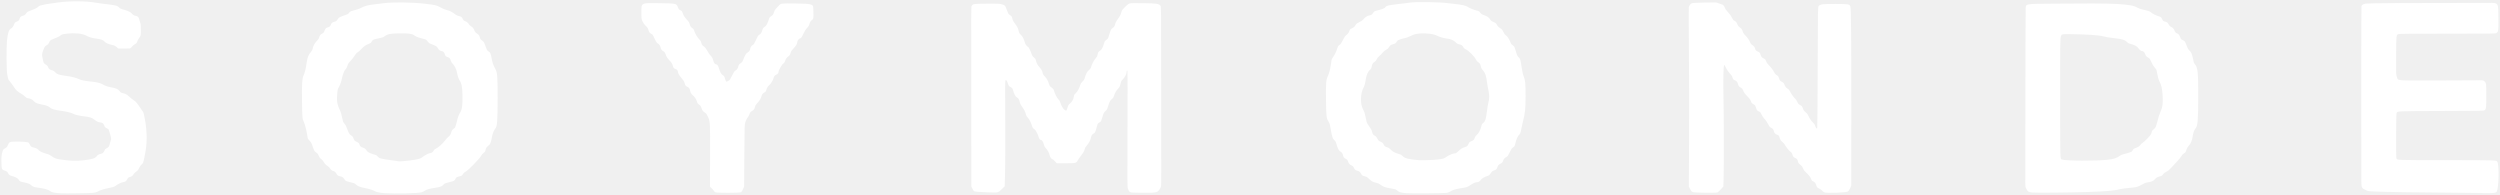
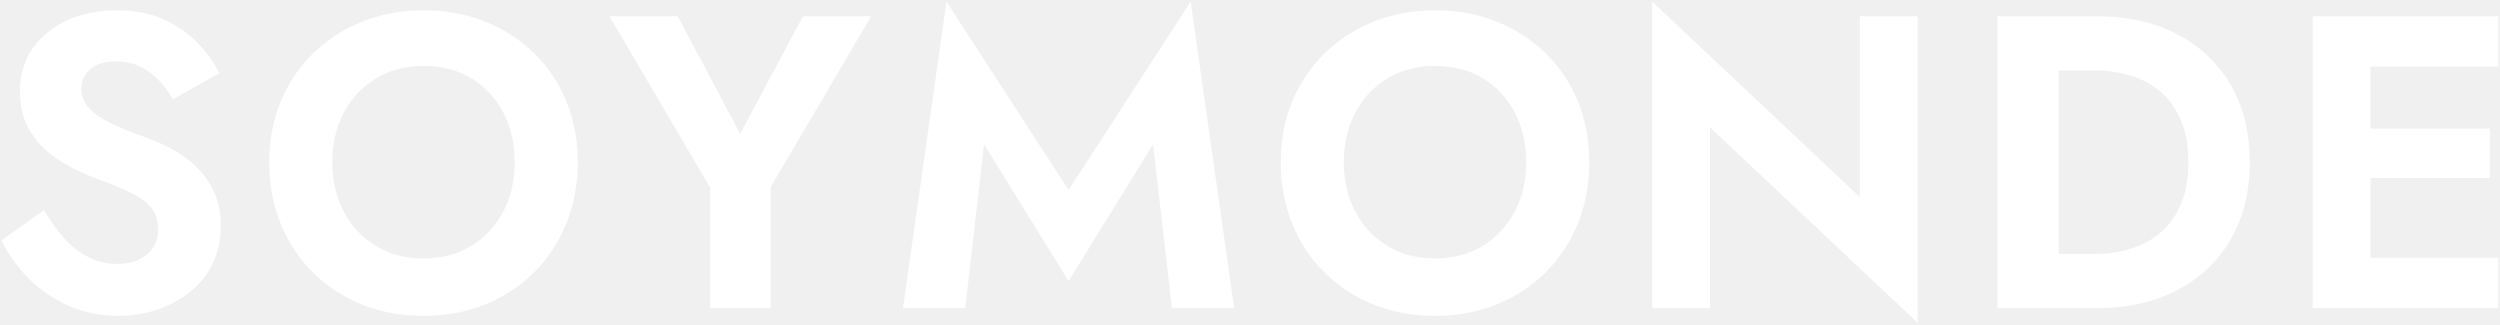
- <svg xmlns="http://www.w3.org/2000/svg" viewBox="-4 -4 7312 570" width="7312" height="570">
-   <path fill="#ffffff" fill-rule="evenodd" d="M173.5 561.4C154.9 560.3 146.0 558.3 141.8 554.3C138.4 551.1 125.8 547.4 111.0 545.4C95.1 543.3 92.5 542.5 87.5 537.9C82.9 533.7 79.4 532.3 64.5 529.0C53.8 526.6 53.7 526.5 51.1 521.9C48.7 517.7 40.4 513.1 31.0 510.8C24.8 509.3 22.4 507.6 20.1 503.2C17.6 498.3 16.1 497.1 9.8 495.0C1.1 492.2 0.6 490.8 0.2 471.0C-0.2 454.4 0.3 449.6 3.6 438.3C5.0 433.6 5.6 432.8 10.6 430.0C15.4 427.3 16.5 426.1 18.9 420.7C23.4 410.8 23.7 410.7 40.8 410.2C57.6 409.8 77.4 411.2 79.6 413.1C80.4 413.8 82.2 416.7 83.6 419.5C86.2 425.1 87.7 426.1 96.5 428.0C102.2 429.3 107.6 432.3 109.1 435.2C110.4 437.7 122.8 443.5 130.7 445.4C137.4 446.9 141.2 448.7 148.4 453.8C155.8 459.0 160.4 460.6 172.5 462.4C204.1 466.9 218.0 467.3 241.5 464.7C264.8 462.1 274.8 458.9 279.1 452.6C281.6 449.0 285.6 446.8 292.2 445.6C296.4 444.8 300.2 440.9 302.0 435.5C302.9 432.7 304.3 431.4 308.1 429.5C313.8 426.5 315.4 424.3 316.9 417.2C317.5 414.3 318.7 410.3 319.5 408.4C322.1 402.2 321.8 400.4 314.7 377.5C313.7 374.2 312.7 373.2 308.2 371.1C303.7 368.9 302.8 367.9 301.3 364.0C298.8 357.1 296.4 355.1 289.1 353.9C281.6 352.7 280.6 352.3 271.8 345.8C263.5 339.7 259.7 338.5 243.4 336.5C229.4 334.9 214.9 331.6 211.4 329.3C207.1 326.5 190.1 322.1 177.5 320.5C157.4 318.0 146.6 315.0 142.0 310.5C137.9 306.5 130.9 303.9 117.0 301.4C104.4 299.0 100.2 297.2 95.1 291.9C90.0 286.6 86.0 284.6 78.5 283.5C74.4 282.9 72.7 281.9 68.8 278.1C66.3 275.6 61.5 272.0 58.3 270.2C46.9 263.8 43.4 260.5 36.0 249.4C32.1 243.5 26.9 236.5 24.5 233.8C21.6 230.6 19.9 227.6 19.5 225.2C19.1 223.2 18.2 218.1 17.3 214.0C14.9 202.4 14.3 137.1 16.4 115.0C18.4 93.8 22.0 82.6 27.8 79.6C32.0 77.4 34.7 74.0 37.0 67.6C39.1 62.1 39.6 61.6 44.8 59.3C51.0 56.6 52.6 55.0 53.4 50.4C54.2 46.3 57.5 43.4 63.0 42.0C68.1 40.6 70.3 39.0 73.5 33.9C75.6 30.7 77.2 29.8 89.2 25.4C99.5 21.6 103.4 19.7 106.4 16.8C108.6 14.6 111.9 12.6 114.4 12.0C126.3 9.0 131.6 8.0 142.5 6.5C149.1 5.6 158.8 4.2 164.0 3.5C196.8 -1.6 250.0 -1.3 276.5 4.0C279.2 4.6 288.9 5.9 298.0 7.0C334.9 11.3 338.6 12.2 344.4 17.9C347.6 21.0 349.9 22.3 355.0 23.5C368.2 26.7 377.8 31.0 381.2 35.2C384.6 39.5 387.7 41.4 393.1 42.4C398.8 43.4 401.6 46.2 403.0 52.2C403.7 55.1 405.1 59.7 406.1 62.3C407.7 66.3 408.0 69.9 408.0 83.6C408.0 100.2 408.0 100.2 403.6 106.1C401.2 109.3 398.4 114.3 397.5 117.1C396.0 121.4 395.0 122.6 391.2 124.8C386.6 127.5 383.6 130.2 379.3 135.4C377.2 138.0 377.2 138.0 359.7 138.0L342.2 138.0L336.9 133.5C333.0 130.2 330.4 128.8 326.1 128.0C313.6 125.4 305.7 122.0 301.4 117.3C297.0 112.4 291.9 110.8 272.7 108.1C263.7 106.8 254.5 103.8 247.2 99.7C237.0 94.0 213.7 91.8 191.3 94.5C178.6 96.0 176.2 96.7 172.0 100.5C169.6 102.7 163.5 105.5 150.9 110.4C143.6 113.1 142.3 114.4 139.5 120.6C137.7 124.6 136.2 126.3 133.3 127.8C127.8 130.6 126.5 132.5 122.5 142.7C118.6 152.8 118.3 157.1 120.5 165.8C121.3 168.9 122.2 173.3 122.5 175.4C123.2 179.6 126.4 183.3 131.8 186.2C133.6 187.1 135.5 189.2 136.0 190.7C138.7 198.2 140.6 199.7 149.7 202.0C152.8 202.8 155.0 204.3 157.7 207.6C162.5 213.2 168.8 215.3 190.3 218.1C205.4 220.0 218.8 223.5 226.5 227.3C233.0 230.6 245.8 233.1 265.2 234.9C279.0 236.2 291.3 239.4 297.1 243.1C302.7 246.7 311.2 249.7 319.9 251.1C333.9 253.4 341.5 256.6 345.3 261.9C348.2 265.9 349.6 266.9 353.6 267.9C363.3 270.4 367.4 272.4 371.4 276.5C375.6 280.7 386.6 289.4 391.7 292.5C393.2 293.4 398.2 299.7 402.8 306.3C407.4 313.0 412.2 320.0 413.5 321.9C414.9 323.7 416.2 326.9 416.5 328.9C416.8 330.9 417.9 336.3 419.0 341.0C422.6 357.5 425.0 380.5 425.0 399.2C425.0 417.4 422.8 436.0 417.8 459.0C415.0 471.9 414.3 473.6 410.1 477.1C407.9 478.8 405.1 482.9 403.0 487.3C400.1 493.2 398.6 495.1 394.5 497.8C391.8 499.7 388.3 503.0 386.9 505.3C383.5 510.7 382.5 511.5 376.0 513.7C371.2 515.3 370.2 516.0 368.3 520.0C365.2 526.1 363.2 527.5 355.8 528.9C349.3 530.2 341.9 533.8 333.9 539.6C329.8 542.6 327.2 543.4 313.9 546.0C298.9 549.0 290.3 551.7 280.8 556.7C277.9 558.2 273.2 559.5 267.8 560.1C259.6 561.0 185.0 562.1 173.5 561.4ZM1120.5 560.9C1105.7 559.8 1095.9 557.7 1089.8 554.0C1087.2 552.4 1082.5 550.6 1079.3 550.0C1076.1 549.3 1072.8 548.4 1071.8 547.9C1070.9 547.4 1066.0 546.3 1060.8 545.4C1050.4 543.7 1042.0 540.3 1037.5 536.1C1033.8 532.5 1031.6 531.5 1026.5 530.6C1024.3 530.2 1018.8 528.7 1014.3 527.3C1006.4 524.9 1005.9 524.5 1003.1 519.9C999.8 514.7 996.8 512.7 990.5 511.6C985.3 510.6 982.4 508.7 980.4 504.7C977.9 499.9 975.1 497.2 971.6 496.4C967.1 495.4 964.4 493.4 961.3 488.5C959.8 486.1 956.9 483.2 954.9 482.1C950.1 479.4 945.4 474.5 942.3 469.0C941.0 466.5 937.9 463.1 935.7 461.5C931.8 458.6 930.1 456.2 926.8 448.3C926.0 446.3 923.6 443.7 920.5 441.7C915.2 438.3 914.9 437.7 908.3 418.0C907.0 414.2 905.0 411.1 901.4 407.5C897.1 403.2 896.2 401.7 895.6 397.5C893.3 380.8 888.1 359.3 884.8 353.0C880.3 344.4 879.9 339.4 879.3 292.1C878.7 240.8 879.6 225.7 883.6 217.4C886.2 211.9 889.7 199.8 891.0 191.5C891.4 188.8 892.5 181.8 893.4 176.0C895.3 164.1 898.9 155.4 904.4 149.3C908.1 145.2 911.0 139.4 911.0 136.3C911.0 132.1 918.0 119.9 923.0 115.3C926.6 112.0 928.4 109.4 929.4 105.9C931.6 98.7 932.6 97.4 938.0 94.4C942.1 92.2 943.2 90.9 944.7 87.1C947.2 80.2 949.6 77.2 953.3 76.5C959.2 75.2 961.7 73.2 963.5 68.6C965.7 62.9 967.2 61.6 974.2 59.6C979.4 58.1 980.3 57.4 983.7 52.4C987.8 46.4 987.1 46.7 1010.2 38.5C1013.5 37.4 1015.6 35.8 1017.0 33.6C1019.0 30.3 1021.8 28.7 1027.5 27.4C1035.3 25.7 1049.8 20.8 1053.0 18.6C1058.0 15.3 1071.1 11.3 1081.2 10.0C1085.8 9.4 1092.9 8.5 1097.0 8.0C1101.1 7.5 1109.9 6.3 1116.5 5.5C1144.5 1.8 1201.7 2.5 1238.5 6.9C1270.4 10.6 1272.7 11.2 1284.7 17.8C1292.0 21.8 1297.9 24.3 1303.0 25.4C1311.0 27.2 1318.4 30.9 1326.2 37.1C1328.9 39.2 1333.0 41.5 1335.3 42.1C1345.3 44.7 1346.4 45.4 1348.5 49.6C1351.3 55.4 1352.6 56.7 1356.8 58.1C1361.0 59.4 1365.5 63.2 1367.6 67.2C1368.4 68.7 1371.4 71.5 1374.3 73.3C1379.4 76.6 1381.3 79.2 1384.4 87.2C1385.5 89.9 1387.3 91.8 1391.0 94.1C1396.5 97.5 1397.4 98.8 1399.6 106.1C1400.8 110.1 1402.0 111.7 1406.3 114.8C1411.1 118.4 1411.8 119.4 1414.9 128.1C1420.5 143.5 1420.7 143.8 1424.9 146.4C1430.6 150.0 1431.1 151.5 1435.4 174.0C1436.7 180.8 1440.7 190.5 1445.9 200.0C1450.6 208.4 1451.5 222.2 1451.5 283.5C1451.4 350.5 1450.2 366.3 1444.3 372.6C1440.8 376.4 1436.2 388.1 1434.9 396.5C1433.3 407.1 1430.1 417.0 1427.7 419.1C1418.7 426.7 1417.4 428.5 1416.1 434.3C1415.0 439.5 1414.3 440.5 1410.3 443.3C1407.3 445.4 1404.8 448.4 1403.0 452.0C1398.8 460.1 1366.1 493.7 1358.5 497.6C1354.4 499.7 1352.1 501.8 1350.0 505.2C1347.6 509.1 1346.3 510.1 1342.8 511.0C1331.2 514.0 1330.6 514.3 1328.2 519.0C1325.2 525.1 1324.8 525.3 1309.7 529.0C1297.0 532.2 1296.3 532.5 1292.5 536.7C1287.9 541.5 1283.6 543.0 1267.5 545.5C1251.4 548.0 1244.1 550.1 1238.9 553.6C1236.2 555.5 1231.4 557.7 1228.3 558.6C1217.6 561.5 1149.8 562.9 1120.5 560.9ZM4109.0 561.0C4092.8 559.6 4088.0 558.2 4083.3 553.9C4081.0 551.8 4078.1 549.8 4076.8 549.6C4074.5 549.1 4063.3 546.9 4053.0 545.0C4046.1 543.7 4038.7 540.3 4032.7 535.7C4029.6 533.3 4026.1 531.8 4022.3 531.0C4012.9 529.1 4007.0 526.0 4000.4 519.4C3995.5 514.6 3993.2 513.0 3989.4 512.1C3980.9 510.1 3979.2 509.0 3977.1 504.5C3974.7 499.3 3971.2 496.5 3966.4 495.5C3961.0 494.5 3958.6 492.6 3956.0 487.0C3954.1 482.9 3952.8 481.7 3948.5 479.6C3942.9 477.0 3941.3 475.1 3938.6 467.7C3937.1 463.7 3936.0 462.5 3931.9 460.5C3926.7 457.8 3924.7 455.0 3923.6 448.6C3922.8 444.5 3919.5 440.6 3914.5 437.9C3911.5 436.3 3907.0 426.1 3903.9 414.1C3903.2 411.1 3901.6 408.4 3899.0 406.1C3896.9 404.1 3894.8 401.6 3894.3 400.5C3892.7 397.2 3889.2 382.1 3887.5 371.0C3885.6 359.1 3884.8 356.5 3880.6 349.7C3875.6 341.5 3874.9 335.5 3874.3 290.0C3873.6 240.3 3874.4 229.2 3879.5 219.0C3883.2 211.4 3886.3 199.8 3888.5 185.0C3889.3 179.2 3890.3 173.1 3890.6 171.3C3890.8 169.5 3893.0 165.5 3895.4 162.3C3900.1 155.9 3905.0 145.6 3907.4 137.0C3908.9 131.5 3911.3 128.4 3915.7 126.1C3916.9 125.5 3920.2 120.3 3923.6 113.3C3928.6 103.5 3930.2 101.1 3934.1 98.4C3938.5 95.1 3940.5 92.4 3943.4 84.7C3944.6 81.7 3945.9 80.6 3949.7 78.9C3955.5 76.4 3958.6 73.7 3961.1 68.7C3962.7 65.6 3964.5 64.3 3971.5 60.9C3978.0 57.9 3980.9 55.8 3984.2 51.9C3989.2 45.9 3994.7 42.5 4001.5 41.0C4007.6 39.7 4008.9 38.7 4012.3 33.3C4014.4 30.0 4015.9 28.9 4019.2 28.0C4039.4 22.8 4046.3 20.2 4048.0 17.0C4050.2 12.8 4056.9 11.2 4084.0 8.0C4089.2 7.4 4097.6 6.5 4102.5 5.9C4107.4 5.3 4114.2 4.4 4117.5 3.9C4135.9 0.8 4205.5 1.8 4233.0 5.5C4238.8 6.2 4248.4 7.4 4254.5 8.0C4271.9 9.9 4283.9 12.6 4288.5 15.9C4293.6 19.5 4307.8 25.4 4315.1 26.9C4321.4 28.2 4322.5 28.9 4326.3 34.2C4328.3 36.9 4330.3 38.3 4334.2 39.5C4343.9 42.4 4351.2 47.1 4353.8 51.8C4356.5 56.6 4358.8 58.4 4365.7 60.9C4369.0 62.1 4371.1 63.6 4372.5 65.8C4373.6 67.6 4375.4 70.5 4376.5 72.2C4377.6 73.9 4380.9 76.8 4383.9 78.5C4388.6 81.3 4389.7 82.6 4392.9 89.1C4395.6 94.7 4397.6 97.3 4401.1 99.9C4405.6 103.2 4411.6 113.0 4415.1 122.8C4415.9 125.0 4417.7 126.9 4420.6 128.6C4423.5 130.3 4425.2 132.1 4425.8 134.3C4433.0 158.1 4433.5 159.4 4437.1 162.9C4442.7 168.4 4443.1 169.5 4446.0 190.0C4448.1 204.3 4450.4 214.8 4452.6 219.8C4457.1 230.1 4458.0 239.6 4458.0 277.0C4458.0 314.4 4456.6 327.7 4450.0 352.5C4449.0 356.4 4447.1 364.9 4445.9 371.5C4443.5 384.7 4442.3 387.8 4438.5 390.8C4435.4 393.2 4429.7 406.8 4428.1 415.3C4426.7 422.8 4425.7 424.5 4421.0 427.5C4417.7 429.6 4416.2 431.8 4411.6 441.4C4406.8 451.5 4405.6 453.1 4402.2 454.9C4396.8 457.7 4393.8 461.1 4392.0 466.7C4390.6 470.7 4389.6 471.9 4385.8 474.0C4379.2 477.6 4377.3 479.6 4375.5 485.0C4373.6 490.7 4371.9 492.4 4366.0 494.5C4360.5 496.4 4359.5 497.3 4355.5 503.6C4352.9 507.6 4351.2 509.1 4348.3 510.0C4337.5 513.4 4329.4 518.1 4326.7 522.5C4324.2 526.7 4320.1 529.0 4314.9 529.0C4311.2 529.0 4303.6 532.5 4296.4 537.5C4288.1 543.3 4287.3 543.6 4265.9 547.0C4252.2 549.2 4245.0 551.6 4237.8 556.1C4235.3 557.8 4230.8 559.6 4227.8 560.1C4221.4 561.4 4121.2 562.1 4109.0 561.0ZM7254.9 560.5C7254.6 560.3 7213.4 559.8 7163.4 559.6C7072.0 559.1 6971.1 557.6 6939.5 556.1C6922.5 555.4 6922.5 555.4 6914.6 551.4C6901.8 545.1 6902.5 547.7 6902.4 507.7C6901.9 340.8 6902.2 15.5 6902.9 13.8C6904.4 9.9 6907.3 8.2 6915.5 6.6C6923.0 5.2 7032.1 4.5 7273.7 4.5C7304.5 4.5 7302.9 2.1 7303.3 50.6C7303.5 87.6 7303.5 88.1 7297.7 92.4C7294.9 94.5 7294.9 94.5 7154.2 94.5C7046.5 94.5 7012.9 94.8 7010.8 95.7C7004.5 98.5 7004.5 97.9 7004.2 158.5C7003.9 213.5 7003.9 213.5 7006.2 220.5C7010.2 232.6 6999.8 231.5 7115.0 231.4C7169.2 231.3 7223.7 231.0 7236.2 230.9C7258.9 230.5 7258.9 230.5 7262.1 233.5C7267.9 239.0 7268.0 239.7 7267.9 276.2C7267.9 312.0 7267.5 314.8 7262.8 318.3C7260.2 320.2 7257.8 320.3 7139.8 320.6C7005.4 321.0 7008.2 320.9 7005.4 326.7C7004.1 329.6 7003.6 456.5 7005.0 458.9C7008.0 464.6 6998.3 464.3 7152.8 464.4C7305.3 464.5 7297.5 464.3 7300.4 469.8C7305.7 480.2 7304.5 543.8 7298.7 555.9C7296.8 560.0 7292.3 560.9 7272.9 560.9C7263.2 561.0 7255.1 560.8 7254.9 560.5ZM2088.4 558.5C2086.8 557.6 2084.5 555.5 2083.5 553.7C2082.5 551.9 2079.6 548.6 2077.1 546.3L2072.5 542.1L2072.8 452.4C2073.2 350.9 2073.2 351.5 2065.9 336.2C2062.6 329.2 2061.3 327.6 2057.3 325.0C2051.8 321.6 2050.4 319.7 2047.5 311.5C2045.8 306.6 2044.6 304.9 2040.7 302.0C2036.6 298.9 2035.7 297.7 2034.0 291.9C2032.1 285.5 2027.2 278.5 2021.3 273.7C2018.1 271.1 2015.3 266.1 2014.5 261.5C2013.3 255.0 2011.2 252.0 2006.6 249.9C2001.1 247.5 2000.6 246.8 1998.5 239.3C1997.1 234.4 1995.5 231.6 1990.8 226.3C1983.9 218.4 1979.0 210.5 1979.0 207.2C1979.0 203.0 1976.2 199.2 1972.3 198.0C1967.0 196.3 1965.4 194.6 1964.1 189.3C1962.3 182.4 1960.4 179.3 1953.1 171.6C1948.5 166.7 1945.8 162.9 1944.6 159.5C1941.3 150.1 1940.0 147.9 1936.8 146.2C1931.3 143.3 1929.3 140.6 1928.1 134.8C1926.9 129.3 1923.5 124.7 1918.5 122.2C1916.6 121.2 1911.5 112.0 1907.1 101.8C1905.7 98.3 1904.2 96.6 1901.3 95.2C1896.0 92.5 1894.5 90.4 1892.5 83.5C1891.1 78.5 1889.9 76.6 1885.0 72.0C1880.7 68.0 1878.1 64.4 1875.5 59.0C1872.0 51.6 1872.0 51.6 1872.0 32.2C1872.0 3.3 1869.5 4.5 1925.5 5.3C1973.6 6.0 1974.9 6.2 1978.5 17.0C1980.2 22.2 1982.8 25.0 1987.7 27.0C1990.5 28.1 1991.2 29.1 1992.9 34.7C1994.9 41.3 1999.3 47.9 2007.3 56.2C2009.9 58.9 2012.1 62.2 2012.5 64.2C2014.1 71.3 2016.3 75.1 2020.5 78.0C2024.0 80.4 2025.2 82.1 2026.5 86.2C2029.3 94.8 2036.0 106.2 2041.1 111.0C2043.8 113.6 2046.1 116.8 2046.5 118.5C2048.1 126.0 2049.6 128.5 2054.2 131.5C2057.2 133.4 2059.8 136.3 2061.6 139.5C2066.9 149.1 2071.3 155.5 2075.0 159.2C2078.7 162.8 2080.9 167.3 2083.0 175.7C2084.1 180.2 2087.3 184.0 2090.0 184.0C2092.8 184.0 2095.8 186.9 2097.0 190.8C2101.8 206.3 2105.2 213.0 2109.2 215.2C2113.5 217.6 2115.3 220.4 2116.5 226.0C2117.5 230.6 2119.8 235.0 2121.2 235.0C2121.8 235.0 2124.3 233.8 2126.7 232.3C2130.6 229.8 2131.8 228.0 2137.1 217.2C2142.2 206.9 2143.8 204.5 2147.1 202.4C2151.7 199.5 2154.6 195.2 2155.5 189.9C2156.2 185.9 2158.4 183.2 2163.9 179.7C2166.4 178.0 2167.9 175.8 2169.9 170.5C2175.4 156.4 2177.7 152.7 2182.5 149.6C2187.4 146.6 2189.4 143.6 2190.5 137.7C2191.4 133.3 2194.1 129.5 2198.0 127.5C2200.2 126.4 2202.2 123.3 2206.0 115.3C2208.8 109.3 2211.7 103.4 2212.3 102.1C2213.0 100.8 2214.6 99.0 2216.0 98.2C2221.3 94.9 2223.1 92.5 2225.1 85.7C2227.2 78.6 2229.4 75.7 2234.6 72.9C2237.5 71.4 2242.2 61.5 2245.8 49.5C2246.3 47.8 2248.1 45.6 2250.1 44.3C2256.2 40.5 2257.9 38.2 2259.7 31.9C2261.0 27.3 2262.5 24.5 2265.7 21.1C2268.1 18.6 2271.9 14.6 2274.0 12.3C2280.3 5.7 2280.8 5.7 2321.4 6.2C2350.9 6.7 2358.7 7.1 2364.0 8.4C2374.8 11.3 2374.4 10.5 2375.0 29.8C2375.6 49.6 2375.2 51.7 2370.4 55.0C2366.6 57.6 2364.8 60.7 2362.9 67.9C2362.2 71.0 2360.2 74.0 2356.4 78.0C2352.4 82.2 2349.6 86.7 2345.6 95.1C2340.5 105.9 2339.9 106.7 2336.1 108.2C2331.5 110.0 2328.5 114.2 2327.6 120.2C2326.6 126.1 2324.5 129.5 2316.9 137.6C2311.1 143.7 2309.8 145.8 2308.3 151.0C2307.1 155.5 2305.8 157.7 2303.7 159.3C2296.7 164.6 2294.3 167.6 2292.6 173.3C2291.2 178.0 2290.2 179.6 2287.0 181.8C2282.8 184.6 2273.0 201.8 2273.0 206.2C2273.0 209.4 2271.1 211.9 2267.1 214.0C2261.7 216.7 2260.2 218.4 2258.9 223.3C2257.0 230.7 2251.2 240.4 2246.5 244.4C2241.6 248.5 2239.6 251.7 2237.3 259.2C2236.3 262.9 2235.1 264.6 2232.8 265.8C2226.6 269.2 2225.0 271.1 2223.4 276.8C2221.2 284.5 2217.8 290.2 2210.9 297.6C2206.2 302.7 2205.0 304.7 2204.1 309.2C2202.8 315.1 2200.1 318.4 2194.2 321.4C2192.2 322.5 2190.3 324.5 2189.3 326.8C2188.5 328.8 2187.2 331.9 2186.4 333.7C2185.7 335.4 2183.6 338.9 2181.7 341.3C2179.8 343.8 2177.2 349.1 2176.0 353.2C2173.7 360.5 2173.7 360.6 2173.0 451.0L2172.4 541.5L2169.1 549.3C2167.2 553.6 2164.8 557.6 2163.6 558.3C2160.1 560.3 2092.4 560.5 2088.4 558.5ZM3305.7 559.1C3299.7 558.2 3297.7 556.1 3295.1 548.3C3293.2 542.2 3293.1 540.4 3293.7 373.7C3294.1 281.1 3294.0 204.4 3293.6 203.4C3292.6 200.9 3291.0 203.4 3291.0 207.5C3291.0 212.4 3285.4 223.0 3280.1 228.0C3275.8 232.1 3275.1 233.5 3273.6 240.0C3271.6 248.8 3270.8 250.4 3266.1 255.5C3260.7 261.2 3256.5 268.6 3254.5 275.5C3253.3 279.9 3251.8 282.3 3249.2 284.7C3247.1 286.5 3244.9 288.6 3244.2 289.3C3242.3 291.2 3238.4 300.9 3236.0 309.5C3234.3 315.4 3233.3 317.2 3229.1 321.0C3224.6 325.1 3224.0 326.4 3221.1 336.0C3216.5 351.1 3216.1 351.9 3212.0 354.0C3207.2 356.5 3206.3 357.6 3204.7 364.1C3200.3 380.9 3198.9 384.1 3195.8 385.8C3190.9 388.5 3188.2 391.8 3187.4 396.3C3186.0 405.1 3181.1 414.5 3173.6 423.0C3170.3 426.7 3168.8 429.9 3167.0 436.7C3166.4 439.3 3163.3 444.2 3158.7 450.0C3154.8 455.0 3150.0 461.8 3148.2 465.0C3143.7 473.2 3142.6 473.5 3111.7 473.5L3086.9 473.5L3081.6 467.8C3078.7 464.6 3075.8 462.0 3075.2 462.0C3072.0 462.0 3067.1 455.8 3066.0 450.2C3064.6 443.2 3060.1 435.0 3054.5 429.0C3051.1 425.3 3050.0 423.0 3048.6 417.2C3046.8 410.1 3043.1 405.0 3039.6 405.0C3037.6 405.0 3035.3 401.8 3034.1 397.4C3032.2 390.2 3025.0 376.1 3022.7 374.9C3018.3 372.6 3015.9 369.5 3014.3 364.0C3011.6 354.5 3006.5 344.5 3002.2 340.3C2999.2 337.4 2997.7 334.8 2996.5 330.4C2993.9 321.0 2993.6 320.3 2981.9 302.9C2980.4 300.8 2978.7 296.4 2978.1 293.1C2976.8 286.4 2974.7 283.2 2969.7 280.5C2966.0 278.6 2961.5 269.8 2959.0 260.0C2957.6 254.7 2955.7 252.3 2951.3 250.5C2947.4 248.9 2945.3 245.7 2943.5 238.9C2942.7 236.0 2941.2 232.7 2940.1 231.6C2935.5 227.1 2935.5 227.7 2936.0 296.8C2936.7 381.0 2936.3 482.8 2935.3 515.2L2934.5 540.9L2925.9 549.4C2915.4 559.7 2915.8 559.6 2887.5 558.6C2858.0 557.6 2846.4 556.6 2844.6 555.1C2843.8 554.4 2841.7 551.1 2840.0 547.7L2837.0 541.6L2836.8 378.1C2836.4 -17.0 2836.3 16.9 2838.3 13.2C2841.5 7.3 2843.0 7.0 2882.7 6.8C2914.8 6.5 2919.2 6.7 2925.0 8.3C2935.9 11.4 2935.7 11.2 2942.1 28.4C2945.2 36.7 2945.8 37.6 2950.2 40.3C2954.1 42.7 2955.2 44.1 2956.1 47.4C2956.7 49.7 2957.7 53.0 2958.2 54.8C2958.7 56.6 2961.6 61.3 2964.7 65.3C2971.4 74.1 2973.3 77.9 2975.0 85.0C2976.7 92.5 2978.1 95.0 2982.6 98.6C2986.6 101.8 2991.3 111.4 2994.0 122.0C2995.1 126.1 3000.7 133.0 3002.9 133.0C3004.2 133.0 3010.6 145.9 3013.0 153.2C3014.8 158.8 3016.0 160.6 3020.0 164.0C3024.2 167.6 3025.0 168.8 3026.1 173.8C3027.6 181.0 3030.9 186.8 3037.6 194.1C3041.0 197.8 3043.3 201.4 3044.1 204.2C3044.7 206.6 3045.7 210.0 3046.2 211.9C3046.8 213.8 3049.4 217.4 3052.0 219.9C3057.3 225.0 3061.1 231.8 3064.1 241.6C3065.4 245.9 3066.9 248.5 3068.6 249.7C3074.9 254.1 3077.9 257.3 3078.5 260.3C3080.3 268.4 3087.3 282.5 3091.5 286.5C3094.6 289.3 3096.1 291.8 3096.9 295.0C3098.8 302.8 3104.7 313.4 3109.1 316.9C3114.0 320.9 3115.5 320.4 3117.0 314.8C3119.8 304.4 3121.2 301.8 3125.6 298.7C3130.9 294.9 3135.9 286.1 3136.7 278.8C3137.2 274.0 3137.8 273.0 3142.5 268.5C3147.8 263.4 3153.4 253.0 3155.9 243.4C3156.7 240.6 3158.5 237.9 3161.9 234.8C3165.7 231.3 3167.2 229.0 3168.4 224.9C3172.5 211.2 3175.2 206.0 3180.7 201.3C3184.7 197.9 3186.2 195.7 3187.0 192.6C3189.0 184.8 3195.3 172.5 3200.1 167.2C3203.9 163.0 3205.1 160.9 3206.0 156.2C3207.5 149.0 3208.9 146.7 3213.9 143.9C3218.2 141.5 3221.7 134.8 3225.4 121.8C3226.8 117.0 3227.7 115.7 3232.0 112.6C3235.5 110.1 3237.2 108.1 3237.6 106.0C3238.0 104.4 3239.9 98.2 3241.9 92.3C3245.3 82.1 3245.8 81.3 3250.3 78.0C3254.9 74.6 3256.9 71.2 3258.4 64.0C3259.0 61.2 3264.1 52.8 3269.6 45.6C3272.0 42.5 3274.0 38.3 3275.2 33.6C3276.3 29.7 3277.8 25.8 3278.6 24.9C3289.2 13.2 3296.1 7.0 3300.0 6.0C3302.9 5.2 3315.1 5.0 3339.4 5.3C3378.5 5.7 3385.3 6.7 3390.0 12.7C3392.1 15.4 3392.1 15.4 3392.2 233.9C3392.2 354.1 3392.3 472.5 3392.4 497.0C3392.5 541.5 3392.5 541.5 3389.8 546.0C3381.9 559.5 3380.4 560.0 3342.0 559.8C3324.7 559.8 3308.4 559.4 3305.7 559.1ZM4961.0 559.1C4944.7 558.4 4943.8 557.9 4939.0 548.4L4935.5 541.6L4936.0 453.6C4936.7 325.5 4936.6 235.5 4935.6 122.5C4935.1 67.5 4935.0 20.4 4935.4 17.8C4936.2 12.3 4939.9 7.4 4944.5 5.5C4946.6 4.6 4957.7 4.0 4981.5 3.5C5015.5 2.7 5015.5 2.7 5021.5 5.3C5024.8 6.6 5028.9 8.1 5030.7 8.5C5035.6 9.5 5038.7 12.5 5040.6 18.2C5041.8 21.9 5044.3 25.5 5050.1 31.8C5055.6 37.7 5059.1 42.5 5061.5 47.6C5064.3 53.4 5065.7 55.3 5068.3 56.4C5072.7 58.2 5075.5 61.6 5077.7 67.5C5079.1 71.3 5080.8 73.4 5085.2 76.7C5090.2 80.5 5091.1 81.8 5093.0 87.6C5094.8 92.8 5096.3 95.2 5101.0 99.8C5107.3 106.1 5113.0 114.5 5114.9 120.2C5115.6 122.3 5117.4 125.0 5119.1 126.2C5120.7 127.5 5123.3 129.5 5124.9 130.7C5126.5 132.0 5128.1 134.2 5128.5 135.7C5130.1 142.4 5132.0 144.8 5137.5 147.0C5143.0 149.2 5143.4 149.8 5146.0 158.1C5147.3 162.4 5149.6 164.7 5155.4 167.5C5158.9 169.2 5159.8 170.3 5161.5 175.0C5162.8 178.8 5165.1 182.3 5169.0 186.2C5176.7 194.0 5181.8 200.8 5184.9 207.1C5186.5 210.5 5188.8 213.3 5191.0 214.7C5196.7 218.2 5197.7 219.5 5199.4 225.2C5201.1 231.2 5202.6 232.9 5208.5 235.6C5210.7 236.7 5212.9 238.6 5213.5 239.9C5217.2 249.0 5219.7 252.6 5224.0 255.0C5227.3 256.9 5229.2 258.9 5231.0 262.6C5235.0 270.6 5242.8 281.8 5246.1 284.2C5247.9 285.5 5250.5 289.4 5252.5 293.6C5255.4 299.7 5256.5 301.0 5260.2 302.8C5265.6 305.3 5267.5 307.5 5268.9 312.5C5270.4 318.0 5272.8 321.4 5277.9 325.0C5280.9 327.2 5282.9 329.8 5284.6 333.7C5288.2 341.8 5293.3 349.3 5298.9 354.7C5302.6 358.3 5304.2 360.7 5305.0 364.2C5306.3 369.2 5309.4 373.0 5311.0 371.4C5311.5 370.9 5312.1 297.4 5312.4 193.0C5312.9 15.5 5312.9 15.5 5315.5 13.3C5321.5 8.1 5326.5 7.5 5364.7 7.6C5403.7 7.8 5404.7 7.9 5407.9 14.6C5410.1 18.9 5410.9 113.7 5410.7 346.0L5410.5 539.5L5406.8 547.3C5403.7 553.8 5402.5 555.3 5399.5 556.6C5392.7 559.4 5341.0 561.2 5332.8 558.9C5330.4 558.3 5328.0 556.6 5326.3 554.4C5324.7 552.4 5320.6 549.4 5316.8 547.4C5310.2 544.1 5310.0 543.9 5308.4 538.3C5306.5 531.6 5304.0 528.4 5298.8 526.3C5295.8 525.1 5294.8 524.0 5293.6 520.3C5291.6 514.5 5285.8 507.0 5278.1 500.3C5273.4 496.1 5271.7 493.8 5269.8 488.9C5268.3 484.9 5266.3 481.9 5264.2 480.2C5256.8 474.3 5255.3 472.4 5254.6 468.5C5253.6 463.0 5251.5 460.1 5247.2 458.3C5241.8 456.1 5240.2 454.3 5238.5 448.4C5237.2 444.0 5236.1 442.3 5232.1 439.2C5227.6 435.7 5219.1 425.0 5215.7 418.5C5214.9 416.9 5212.1 413.8 5209.6 411.7C5204.6 407.6 5202.6 404.3 5200.4 397.0C5199.1 392.6 5198.6 392.1 5193.5 390.0C5187.9 387.7 5185.6 385.3 5184.4 380.4C5183.1 374.8 5180.9 371.9 5176.3 369.7C5172.6 367.9 5171.3 366.5 5168.8 361.5C5165.2 354.4 5160.1 347.0 5154.9 341.5C5152.8 339.3 5149.8 334.5 5148.1 330.7C5145.4 324.8 5144.6 323.7 5140.8 322.1C5135.3 319.8 5134.4 318.7 5131.7 310.4C5129.6 303.9 5129.2 303.3 5124.4 300.8C5119.8 298.3 5119.1 297.4 5117.1 291.9C5115.3 287.0 5113.3 284.3 5106.7 277.6C5098.7 269.5 5096.6 266.5 5093.6 258.7C5092.7 256.4 5090.9 254.3 5088.9 253.2C5082.6 249.7 5081.0 247.9 5079.4 242.2C5077.4 235.4 5075.8 233.3 5070.5 231.0C5065.5 228.9 5064.5 227.7 5063.0 222.0C5062.2 218.9 5060.3 215.9 5056.9 212.5C5051.8 207.4 5045.5 198.0 5042.0 190.2C5038.2 182.0 5037.6 184.7 5036.7 211.6C5036.1 226.9 5036.2 255.5 5036.9 286.0C5038.1 338.5 5038.2 479.9 5037.2 518.6L5036.5 541.6L5029.2 549.6C5025.2 553.9 5020.9 558.0 5019.7 558.7C5017.4 560.0 4987.7 560.2 4961.0 559.1ZM5939.2 559.0C5928.9 557.9 5926.9 556.6 5922.8 548.7C5919.5 542.5 5919.5 542.5 5919.6 518.5C5919.6 505.3 5919.7 391.9 5919.9 266.5C5920.0 141.1 5920.4 32.9 5920.7 26.1C5921.6 5.6 5912.6 7.6 6005.7 6.7C6184.5 4.9 6228.4 7.0 6247.2 18.3C6250.8 20.4 6256.6 22.5 6264.6 24.3C6271.1 25.9 6278.1 27.6 6280.0 28.1C6282.0 28.6 6285.4 30.5 6287.5 32.3C6292.3 36.4 6299.4 40.1 6308.1 43.0C6316.9 46.0 6316.9 46.0 6319.9 52.1C6322.2 56.9 6323.0 57.6 6327.0 58.8C6334.5 60.9 6336.4 62.3 6339.0 67.5C6340.9 71.2 6342.5 73.0 6345.6 74.5C6351.7 77.5 6353.0 78.9 6356.0 85.6C6358.3 90.7 6359.4 91.9 6362.6 93.2C6367.9 95.4 6370.5 98.5 6372.7 105.0C6374.4 110.1 6374.9 110.7 6380.4 113.5C6386.4 116.5 6386.4 116.5 6391.0 128.3C6395.0 138.6 6396.2 140.7 6400.6 144.8C6405.8 149.7 6407.1 153.4 6412.4 178.1C6412.7 179.6 6414.5 182.6 6416.4 184.8C6424.0 194.0 6425.5 209.2 6425.4 278.0C6425.3 348.2 6424.0 364.2 6417.3 372.0C6413.4 376.5 6410.5 384.7 6409.0 395.5C6407.4 406.9 6403.6 416.1 6398.0 421.9C6394.3 425.8 6392.7 428.5 6390.8 434.2C6388.7 440.9 6388.1 441.8 6383.5 444.7C6380.2 446.9 6377.8 449.5 6376.2 452.6C6374.9 455.1 6369.3 462.1 6363.7 468.0C6358.1 473.9 6350.2 482.4 6346.3 486.8C6340.7 493.0 6337.5 495.6 6332.3 498.2C6327.4 500.6 6324.8 502.6 6322.7 505.7C6320.6 509.0 6318.9 510.2 6315.7 511.1C6305.7 513.8 6303.0 515.2 6299.0 520.0C6294.6 525.2 6288.2 528.0 6277.0 529.5C6271.0 530.4 6267.8 531.6 6259.3 536.7C6251.0 541.5 6244.5 543.6 6234.5 544.5C6216.9 546.0 6199.1 548.3 6195.0 549.5C6181.8 553.5 6155.1 555.8 6104.0 557.5C6047.9 559.3 5950.7 560.2 5939.2 559.0ZM1193.0 465.6C1221.1 461.7 1226.0 460.4 1233.0 454.5C1237.8 450.5 1250.3 444.0 1253.3 444.0C1257.4 444.0 1261.9 441.1 1264.0 437.0C1265.6 433.9 1267.3 432.4 1271.5 430.4C1278.6 427.0 1290.4 416.4 1297.6 407.0C1300.8 402.9 1304.5 398.6 1305.9 397.5C1311.0 393.6 1314.0 389.7 1315.1 385.7C1317.1 378.1 1318.9 375.1 1322.9 372.5C1326.0 370.6 1327.2 369.1 1328.0 365.8C1328.6 363.4 1329.7 359.9 1330.5 357.9C1331.2 355.9 1332.4 351.6 1333.0 348.2C1334.2 341.4 1338.8 329.4 1341.9 325.1C1347.3 317.5 1349.4 302.2 1348.7 274.5C1348.0 249.8 1346.1 239.7 1340.5 231.5C1337.0 226.3 1334.7 219.5 1332.4 207.3C1330.7 198.4 1325.5 187.7 1320.1 182.6C1317.3 179.8 1315.6 177.0 1314.5 173.3C1312.6 167.0 1310.5 164.5 1305.4 163.1C1300.5 161.7 1298.2 159.5 1296.9 154.6C1295.5 149.3 1292.5 146.2 1288.1 145.4C1282.5 144.4 1279.3 142.1 1276.5 136.8C1274.2 132.6 1273.0 131.6 1265.5 128.1C1260.9 126.0 1255.7 123.9 1254.1 123.5C1251.9 123.0 1249.7 121.1 1246.7 117.2C1242.4 111.5 1242.4 111.5 1229.7 108.3C1217.2 105.1 1212.7 103.2 1206.2 98.5C1200.8 94.6 1191.2 93.5 1165.0 93.6C1138.1 93.8 1129.3 95.5 1120.9 102.1C1116.7 105.4 1114.8 106.0 1097.0 109.6C1088.1 111.3 1085.7 112.8 1083.0 117.9C1081.3 121.3 1080.1 122.2 1074.1 124.5C1065.4 127.8 1060.7 131.2 1052.3 140.1C1048.7 143.9 1044.0 148.0 1041.8 149.2C1039.1 150.7 1036.4 153.8 1032.9 159.3C1030.2 163.6 1024.8 170.5 1021.0 174.4C1015.1 180.7 1013.9 182.7 1012.1 188.6C1010.6 193.6 1009.1 196.5 1006.5 199.0C1004.5 201.0 1002.5 204.2 1001.9 206.5C1001.3 208.7 1000.1 211.7 999.4 213.3C998.6 214.8 997.5 218.6 996.9 221.8C994.9 232.7 990.9 244.5 987.4 250.3C984.1 255.7 983.7 257.1 982.4 269.3C980.2 290.6 982.2 302.7 990.9 319.7C992.6 323.1 994.4 329.8 999.5 351.8C999.8 353.0 1001.7 355.9 1003.7 358.1C1005.7 360.3 1008.1 364.2 1009.0 366.8C1015.6 384.9 1017.9 389.1 1022.8 391.8C1025.6 393.4 1027.6 395.4 1028.6 397.6C1029.4 399.5 1030.7 402.6 1031.5 404.6C1032.7 407.4 1034.2 408.6 1038.7 410.6C1044.8 413.3 1046.6 415.0 1047.5 419.2C1048.4 423.1 1052.4 426.6 1057.6 427.9C1062.4 429.1 1065.9 432.1 1069.5 438.0C1071.5 441.2 1081.4 445.7 1093.7 448.9C1096.6 449.7 1098.8 451.2 1101.0 454.0C1102.7 456.1 1105.5 458.3 1107.3 458.8C1114.2 460.9 1127.2 463.1 1144.0 465.1C1153.6 466.2 1161.7 467.4 1162.0 467.7C1162.7 468.5 1180.8 467.2 1193.0 465.6ZM6161.5 463.1C6179.7 460.9 6186.9 458.4 6196.9 451.2C6199.4 449.4 6203.5 447.6 6206.8 447.0C6213.3 445.7 6227.2 441.5 6230.1 440.0C6231.1 439.4 6232.9 437.2 6234.0 435.1C6235.5 432.0 6236.9 430.8 6240.7 429.5C6249.6 426.4 6253.5 424.0 6255.9 420.1C6257.3 418.0 6260.5 415.0 6263.1 413.4C6268.3 410.4 6284.7 393.4 6287.2 388.5C6288.1 386.8 6289.0 383.8 6289.4 381.8C6289.9 379.3 6291.1 377.3 6293.1 375.8C6299.6 370.9 6300.7 369.3 6303.3 360.8C6304.8 356.0 6306.5 349.9 6307.0 347.3C6308.4 340.2 6312.4 328.4 6315.8 321.0C6321.1 309.6 6322.6 297.2 6321.2 274.8C6320.0 254.8 6317.8 245.5 6311.4 232.9C6309.2 228.5 6306.9 219.9 6304.9 208.5C6303.5 200.0 6303.1 199.3 6298.1 193.6C6293.9 188.7 6291.6 184.6 6284.3 169.4C6283.4 167.4 6281.1 165.3 6278.4 164.0C6273.6 161.5 6272.2 159.7 6269.6 152.8C6267.9 148.3 6263.8 145.0 6259.7 145.0C6257.5 145.0 6253.3 141.3 6249.9 136.4C6246.5 131.4 6238.4 127.1 6227.0 124.3C6221.6 122.9 6219.7 121.9 6216.0 117.9C6210.8 112.6 6202.9 110.3 6182.0 108.0C6167.5 106.4 6154.0 104.2 6148.3 102.5C6135.6 98.7 6099.3 96.4 6045.6 95.8C6028.1 95.7 6025.9 96.2 6024.2 100.7C6021.5 107.8 6021.4 120.3 6021.5 284.0C6021.6 470.5 6021.3 460.2 6026.7 462.5C6036.5 466.7 6129.7 467.1 6161.5 463.1ZM4200.7 462.6C4216.1 460.9 4219.7 459.8 4226.9 454.6C4234.8 448.9 4246.9 444.2 4254.3 444.0C4254.7 444.0 4257.9 441.4 4261.3 438.2C4268.9 431.1 4273.3 428.4 4280.2 426.4C4286.8 424.4 4288.6 422.9 4291.2 416.7C4293.1 412.3 4294.0 411.5 4299.4 409.0C4306.4 405.9 4307.0 405.3 4309.4 398.7C4310.6 395.5 4312.6 392.7 4315.7 390.2C4320.5 386.2 4326.1 375.9 4328.1 367.0C4329.9 359.6 4330.9 357.6 4334.9 354.9C4340.0 351.3 4342.5 343.0 4345.0 321.4C4346.1 312.4 4347.6 302.7 4348.4 299.8C4352.8 283.6 4352.8 274.5 4348.0 253.5C4347.0 249.1 4345.9 242.6 4345.5 239.0C4343.5 219.2 4340.1 208.9 4333.1 201.5C4329.5 197.7 4328.3 195.4 4327.0 189.4C4325.6 183.1 4323.9 180.6 4318.9 177.5C4316.1 175.7 4314.3 173.4 4312.6 169.6C4309.2 161.9 4291.2 143.8 4283.6 140.5C4279.3 138.6 4277.6 137.2 4276.1 134.3C4273.3 128.8 4271.2 127.3 4264.0 125.6C4258.4 124.3 4257.0 123.5 4253.5 119.5C4249.3 114.7 4236.3 109.1 4229.5 109.0C4224.3 109.0 4205.7 104.0 4201.5 101.6C4191.0 95.4 4168.7 92.3 4148.5 94.1C4134.6 95.4 4133.9 95.6 4121.5 101.5C4115.4 104.3 4108.2 107.0 4105.5 107.4C4098.5 108.4 4085.0 112.9 4083.3 114.9C4082.5 115.8 4080.9 118.1 4079.7 120.0C4077.8 122.8 4076.4 123.7 4071.5 125.0C4063.6 127.1 4061.8 128.4 4058.5 134.1C4056.4 137.6 4054.5 139.4 4050.8 141.1C4048.1 142.4 4044.2 145.3 4042.2 147.6C4035.0 155.7 4034.2 156.5 4029.7 160.3C4026.9 162.6 4024.1 166.1 4022.5 169.5C4020.9 173.0 4018.9 175.5 4017.1 176.5C4012.5 178.8 4009.2 183.5 4008.4 188.8C4007.5 195.0 4005.9 198.1 4001.8 201.2C3997.6 204.4 3992.4 216.3 3991.0 225.7C3989.2 238.7 3986.9 247.4 3984.1 252.4C3979.3 260.7 3976.7 272.6 3976.6 286.5C3976.5 300.0 3978.1 306.7 3984.4 319.5C3987.0 324.7 3988.6 330.1 3990.5 340.5C3992.6 352.3 3993.5 355.2 3996.2 359.0C4006.4 373.5 4007.9 376.2 4009.0 381.4C4010.3 387.9 4012.0 390.3 4017.5 393.3C4020.5 395.0 4022.3 397.1 4024.5 401.5C4026.3 405.0 4028.5 408.0 4030.0 408.7C4031.4 409.4 4034.3 410.7 4036.5 411.7C4039.4 413.0 4041.1 414.7 4042.5 417.6C4045.5 423.8 4046.7 424.9 4052.9 426.6C4057.5 427.9 4059.5 429.3 4064.0 434.0C4069.6 439.9 4077.5 443.9 4089.9 447.1C4093.0 447.8 4095.6 449.5 4098.4 452.5C4104.7 459.1 4115.3 461.8 4145.5 464.4C4154.3 465.2 4187.3 464.1 4200.7 462.6Z" />
+ <svg xmlns="http://www.w3.org/2000/svg" viewBox="31 -739 5996 778" width="5996" height="778">
+   <path fill="#ffffff" d="M136.858 -235.144 34.571 -162.571Q58 -113.571 99 -72Q140 -30.428 195.358 -5.928Q250.715 18.572 315.43 18.572Q362.573 18.572 406.43 4.143Q450.287 -10.285 485.073 -37.571Q519.859 -64.857 540.145 -105.071Q560.431 -145.286 560.431 -196.429Q560.431 -241.429 545.574 -275.5Q530.717 -309.572 505.503 -335.143Q480.288 -360.714 448.431 -378.643Q416.574 -396.572 382.574 -408.715Q330.146 -427.143 295.288 -444.357Q260.431 -461.571 243.074 -481.357Q225.717 -501.142 225.717 -526.714Q225.717 -553.428 246.788 -572.57Q267.859 -591.713 310.287 -591.713Q341.858 -591.713 366.715 -579.57Q391.572 -567.427 411.358 -546.928Q431.144 -526.428 445.429 -500.856L557.002 -563.429Q539.145 -600.0 506.359 -634.571Q473.574 -669.143 425.073 -691.714Q376.573 -714.286 310.144 -714.286Q245.144 -714.286 192.715 -690.572Q140.286 -666.857 109.572 -623.286Q78.857 -579.714 78.857 -520.428Q78.857 -470.285 97.786 -434.714Q116.714 -399.142 145.929 -374.714Q175.143 -350.285 207.357 -334.713Q239.572 -319.142 265.143 -309.713Q312.429 -292.285 344.715 -276.713Q377 -261.142 393.643 -240.857Q410.286 -220.571 410.286 -187.715Q410.286 -150.429 383.143 -128.215Q356 -106.001 312.858 -106.001Q275.573 -106.001 243.644 -121.859Q211.715 -137.716 185.43 -166.93Q159.144 -196.144 136.858 -235.144ZM828.002 -350.0Q828.002 -417.428 855.859 -469.356Q883.716 -521.284 933.001 -551.07Q982.287 -580.855 1046.715 -580.855Q1113.0 -580.855 1161.785 -551.07Q1210.571 -521.284 1237.999 -469.356Q1265.427 -417.428 1265.427 -350.0Q1265.427 -283 1237.57 -230.858Q1209.713 -178.716 1160.714 -148.93Q1111.714 -119.145 1046.715 -119.145Q982.287 -119.145 933.001 -148.93Q883.716 -178.716 855.859 -230.858Q828.002 -283 828.002 -350.0ZM676.714 -350.0Q676.714 -270.571 704.071 -203.071Q731.428 -135.571 781.143 -86Q830.857 -36.428 898.643 -8.928Q966.429 18.572 1046.715 18.572Q1127.572 18.572 1195.072 -8.928Q1262.572 -36.428 1312.287 -86Q1362.001 -135.571 1389.358 -203.071Q1416.715 -270.571 1416.715 -350.0Q1416.715 -430 1389.144 -496.572Q1361.572 -563.143 1311.429 -611.857Q1261.286 -660.572 1194.001 -687.429Q1126.715 -714.286 1046.715 -714.286Q968.143 -714.286 900.572 -687.429Q833 -660.572 782.857 -611.857Q732.714 -563.143 704.714 -496.572Q676.714 -430 676.714 -350.0ZM1956.857 -700.0 1806.287 -418.002 1656.288 -700.0H1492.714L1734.286 -289V0.0H1879.288V-290.428L2120.432 -700.0ZM2391.145 -392.854 2593.858 -65.0 2796.572 -392.854 2841.714 0.0H2991.002L2886.716 -735.0L2593.858 -283.288L2301.001 -735.0L2196.714 0.0H2346.002ZM3254.002 -350.0Q3254.002 -417.428 3281.859 -469.356Q3309.716 -521.284 3359.001 -551.07Q3408.287 -580.855 3472.715 -580.855Q3539.0 -580.855 3587.785 -551.07Q3636.571 -521.284 3663.999 -469.356Q3691.427 -417.428 3691.427 -350.0Q3691.427 -283 3663.57 -230.858Q3635.713 -178.716 3586.714 -148.93Q3537.714 -119.145 3472.715 -119.145Q3408.287 -119.145 3359.001 -148.93Q3309.716 -178.716 3281.859 -230.858Q3254.002 -283 3254.002 -350.0ZM3102.714 -350.0Q3102.714 -270.571 3130.071 -203.071Q3157.428 -135.571 3207.143 -86Q3256.857 -36.428 3324.643 -8.928Q3392.429 18.572 3472.715 18.572Q3553.572 18.572 3621.072 -8.928Q3688.572 -36.428 3738.287 -86Q3788.001 -135.571 3815.358 -203.071Q3842.715 -270.571 3842.715 -350.0Q3842.715 -430 3815.144 -496.572Q3787.572 -563.143 3737.429 -611.857Q3687.286 -660.572 3620.001 -687.429Q3552.715 -714.286 3472.715 -714.286Q3394.143 -714.286 3326.572 -687.429Q3259 -660.572 3208.857 -611.857Q3158.714 -563.143 3130.714 -496.572Q3102.714 -430 3102.714 -350.0ZM4491.57 -700.0V-266.432L3993.714 -735.0V0.0H4132.288V-433.568L4630.144 35.0V-700.0ZM4821.714 -700.0V0.0H4968.431V-700.0ZM5059.572 0.0Q5170.144 0.0 5252.787 -43.143Q5335.43 -86.286 5381.073 -164.786Q5426.716 -243.286 5426.716 -350.0Q5426.716 -457.143 5381.073 -535.429Q5335.43 -613.714 5252.787 -656.857Q5170.144 -700.0 5059.572 -700.0H4913.716V-569.998H5055.286Q5101.429 -569.998 5142.286 -557.284Q5183.142 -544.57 5213.857 -517.999Q5244.571 -491.428 5262.071 -449.714Q5279.571 -408 5279.571 -350.0Q5279.571 -292 5262.071 -250.286Q5244.571 -208.572 5213.857 -182.001Q5183.142 -155.43 5142.286 -142.716Q5101.429 -130.002 5055.286 -130.002H4913.716V0.0ZM5669.716 0.0H6022.716V-120.716H5669.716ZM5669.716 -579.284H6022.716V-700.0H5669.716ZM5669.716 -312.142H6002.716V-430.715H5669.716ZM5577.714 -700.0V0.0H5716.288V-700.0Z" />
</svg>
